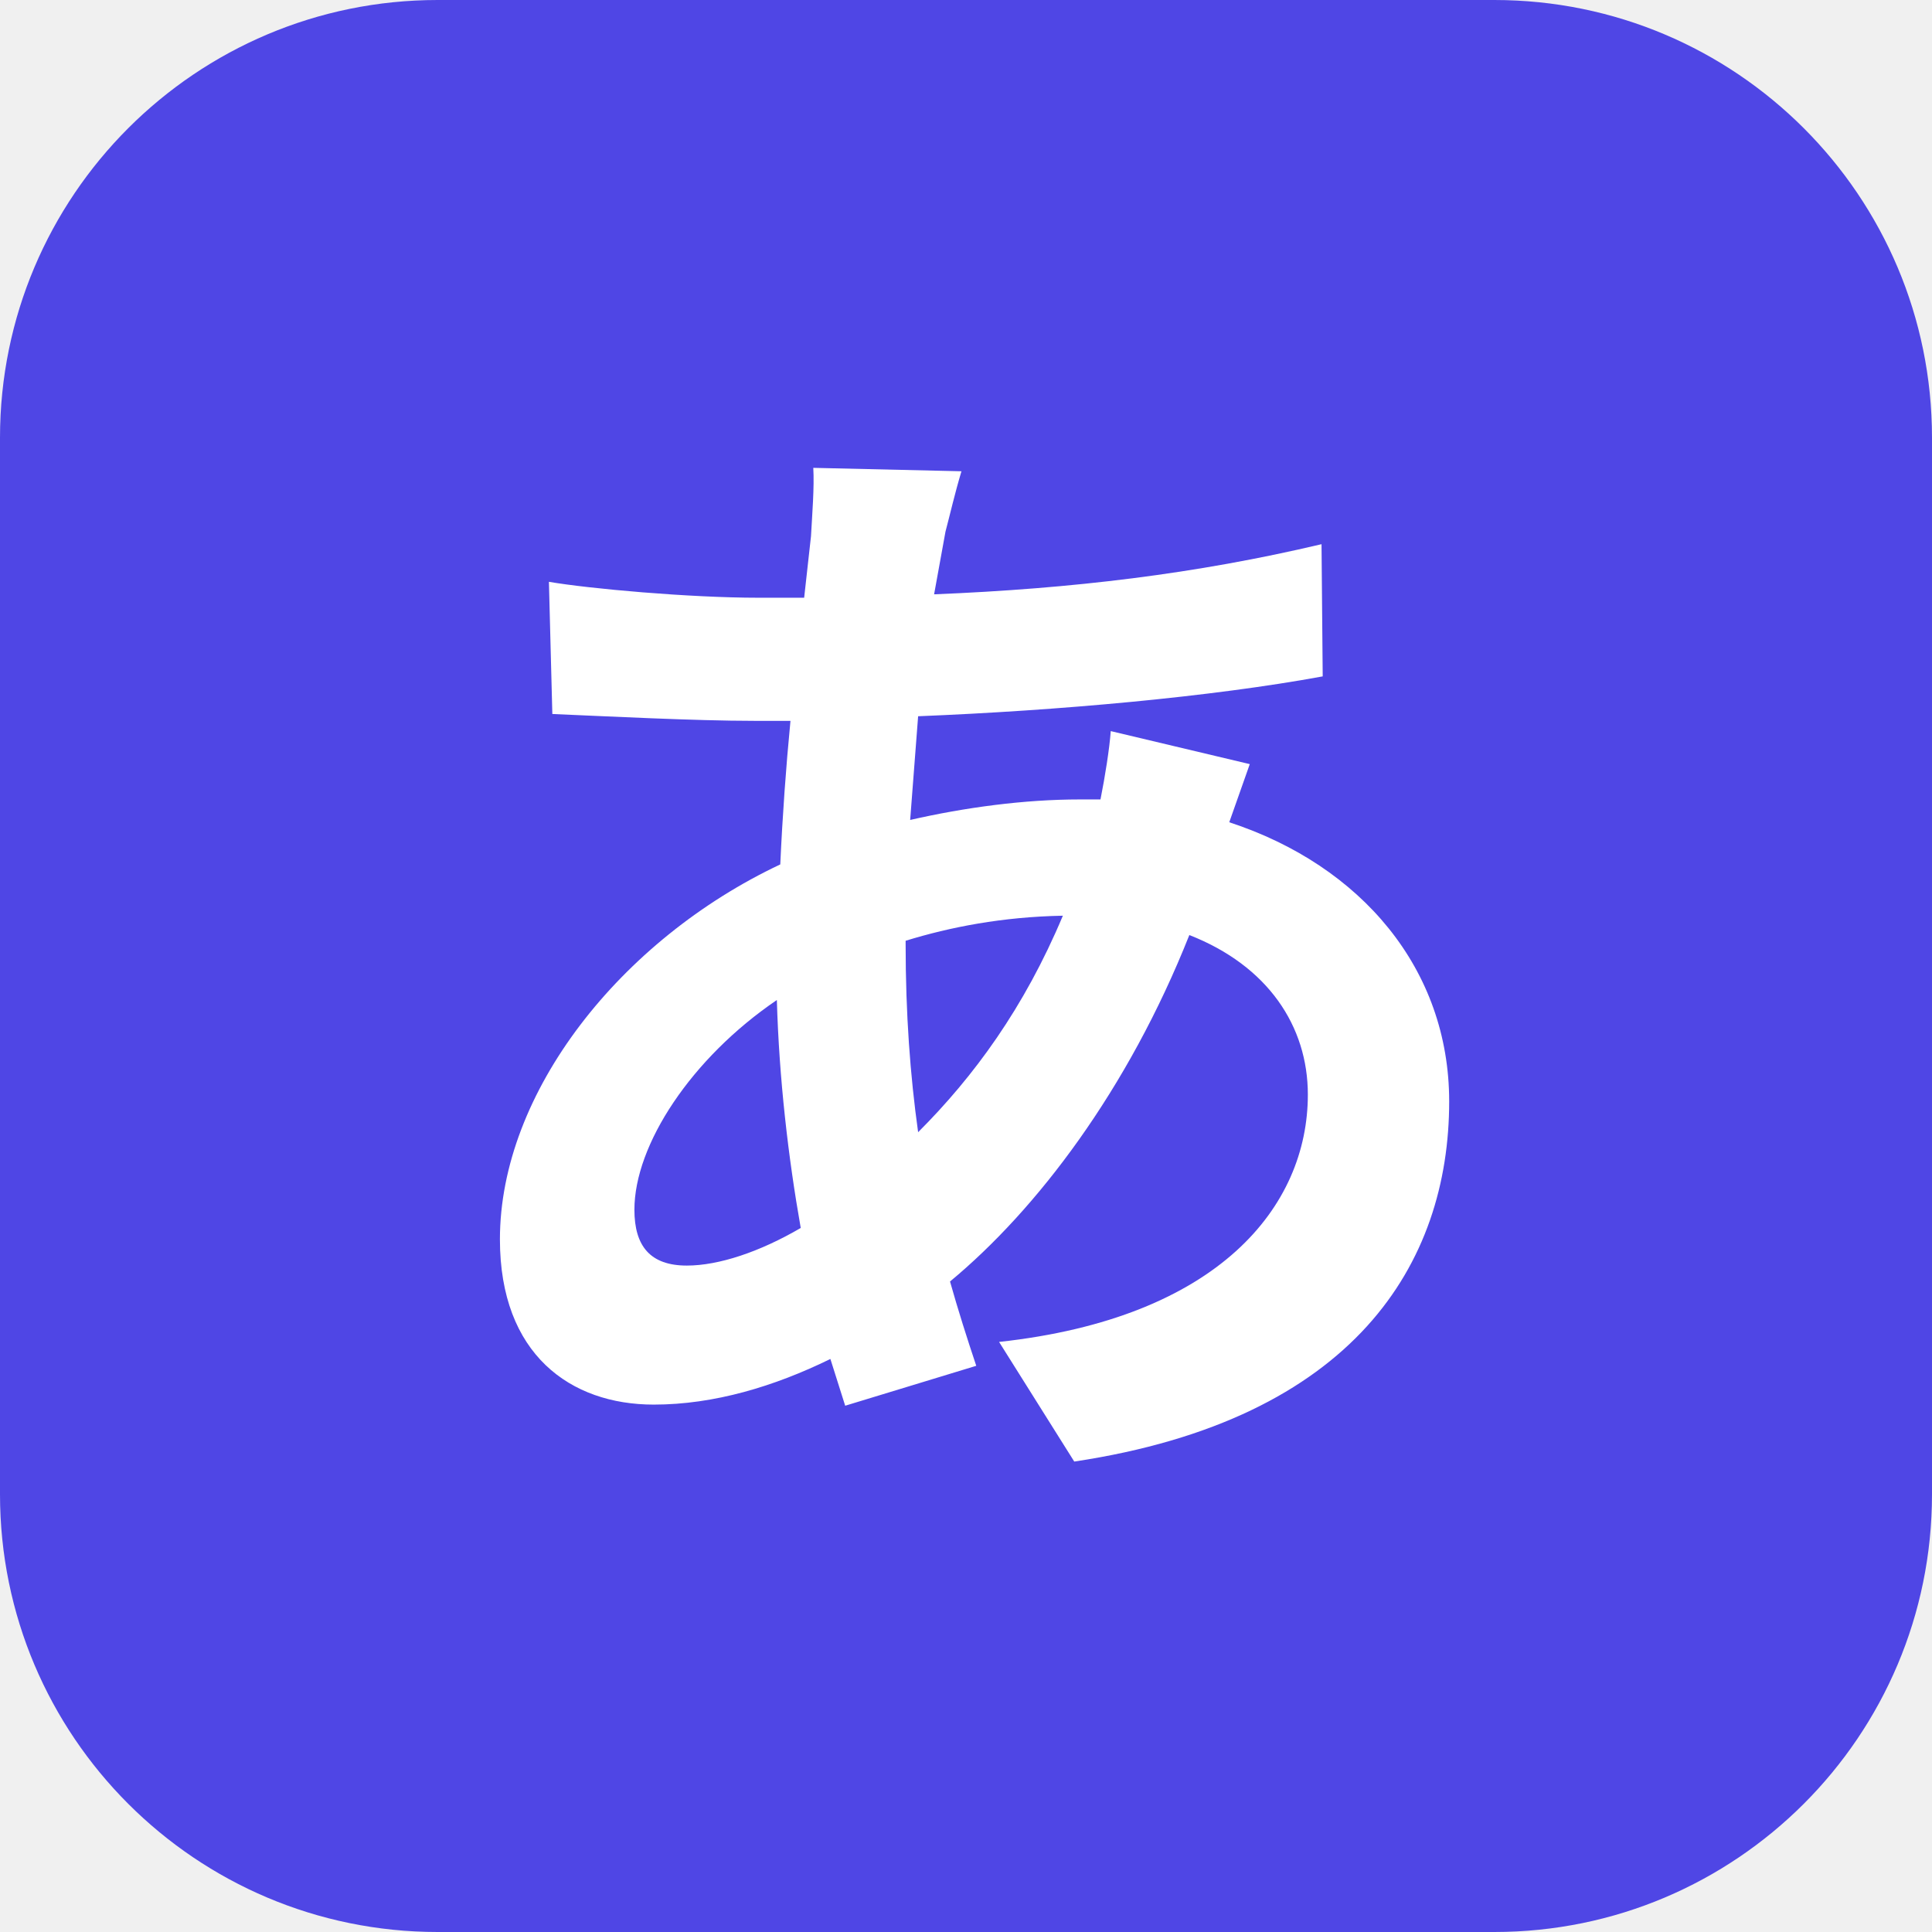
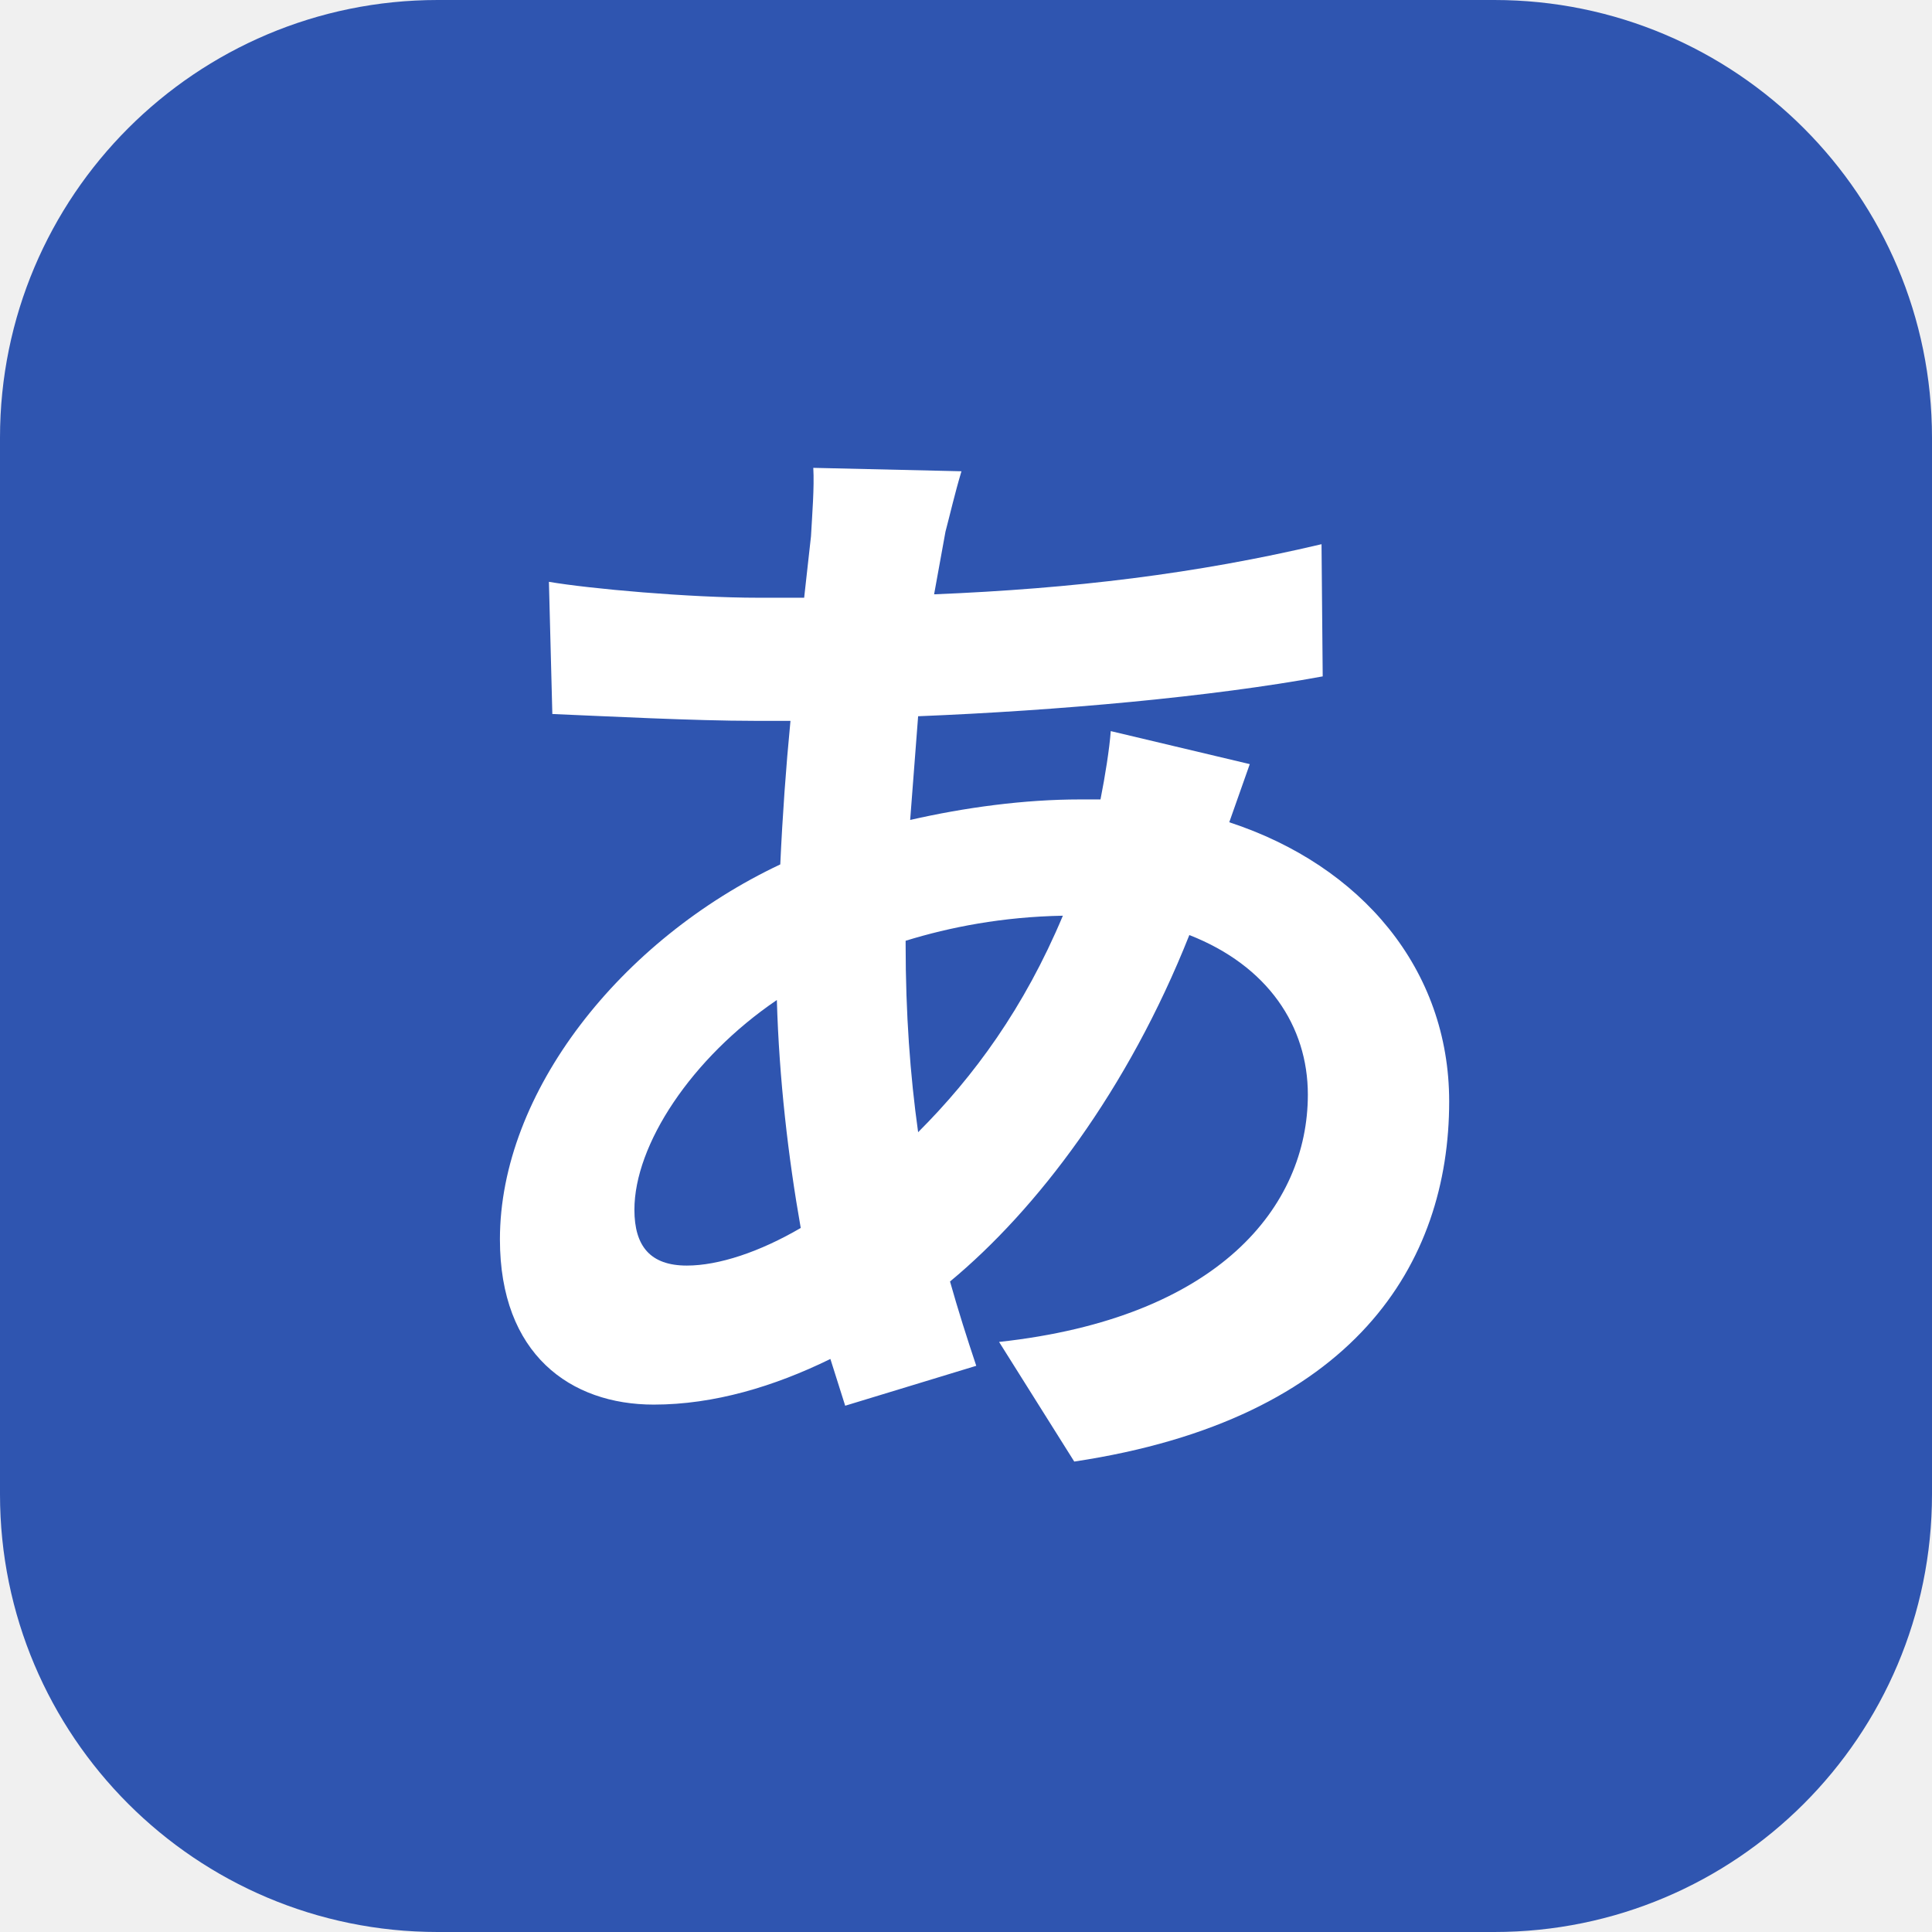
<svg xmlns="http://www.w3.org/2000/svg" viewBox="0 0 512 512">
-   <rect width="512" height="512" rx="116" fill="#4f46e5" />
+   <rect width="512" height="512" rx="116" fill="#2f55b0" />
  <text x="256" y="368" text-anchor="middle" font-family="'Noto Sans JP','Hiragino Kaku Gothic ProN','Yu Gothic','Meiryo',sans-serif" font-weight="700" font-size="302" fill="#ffffff">あ</text>
</svg>
